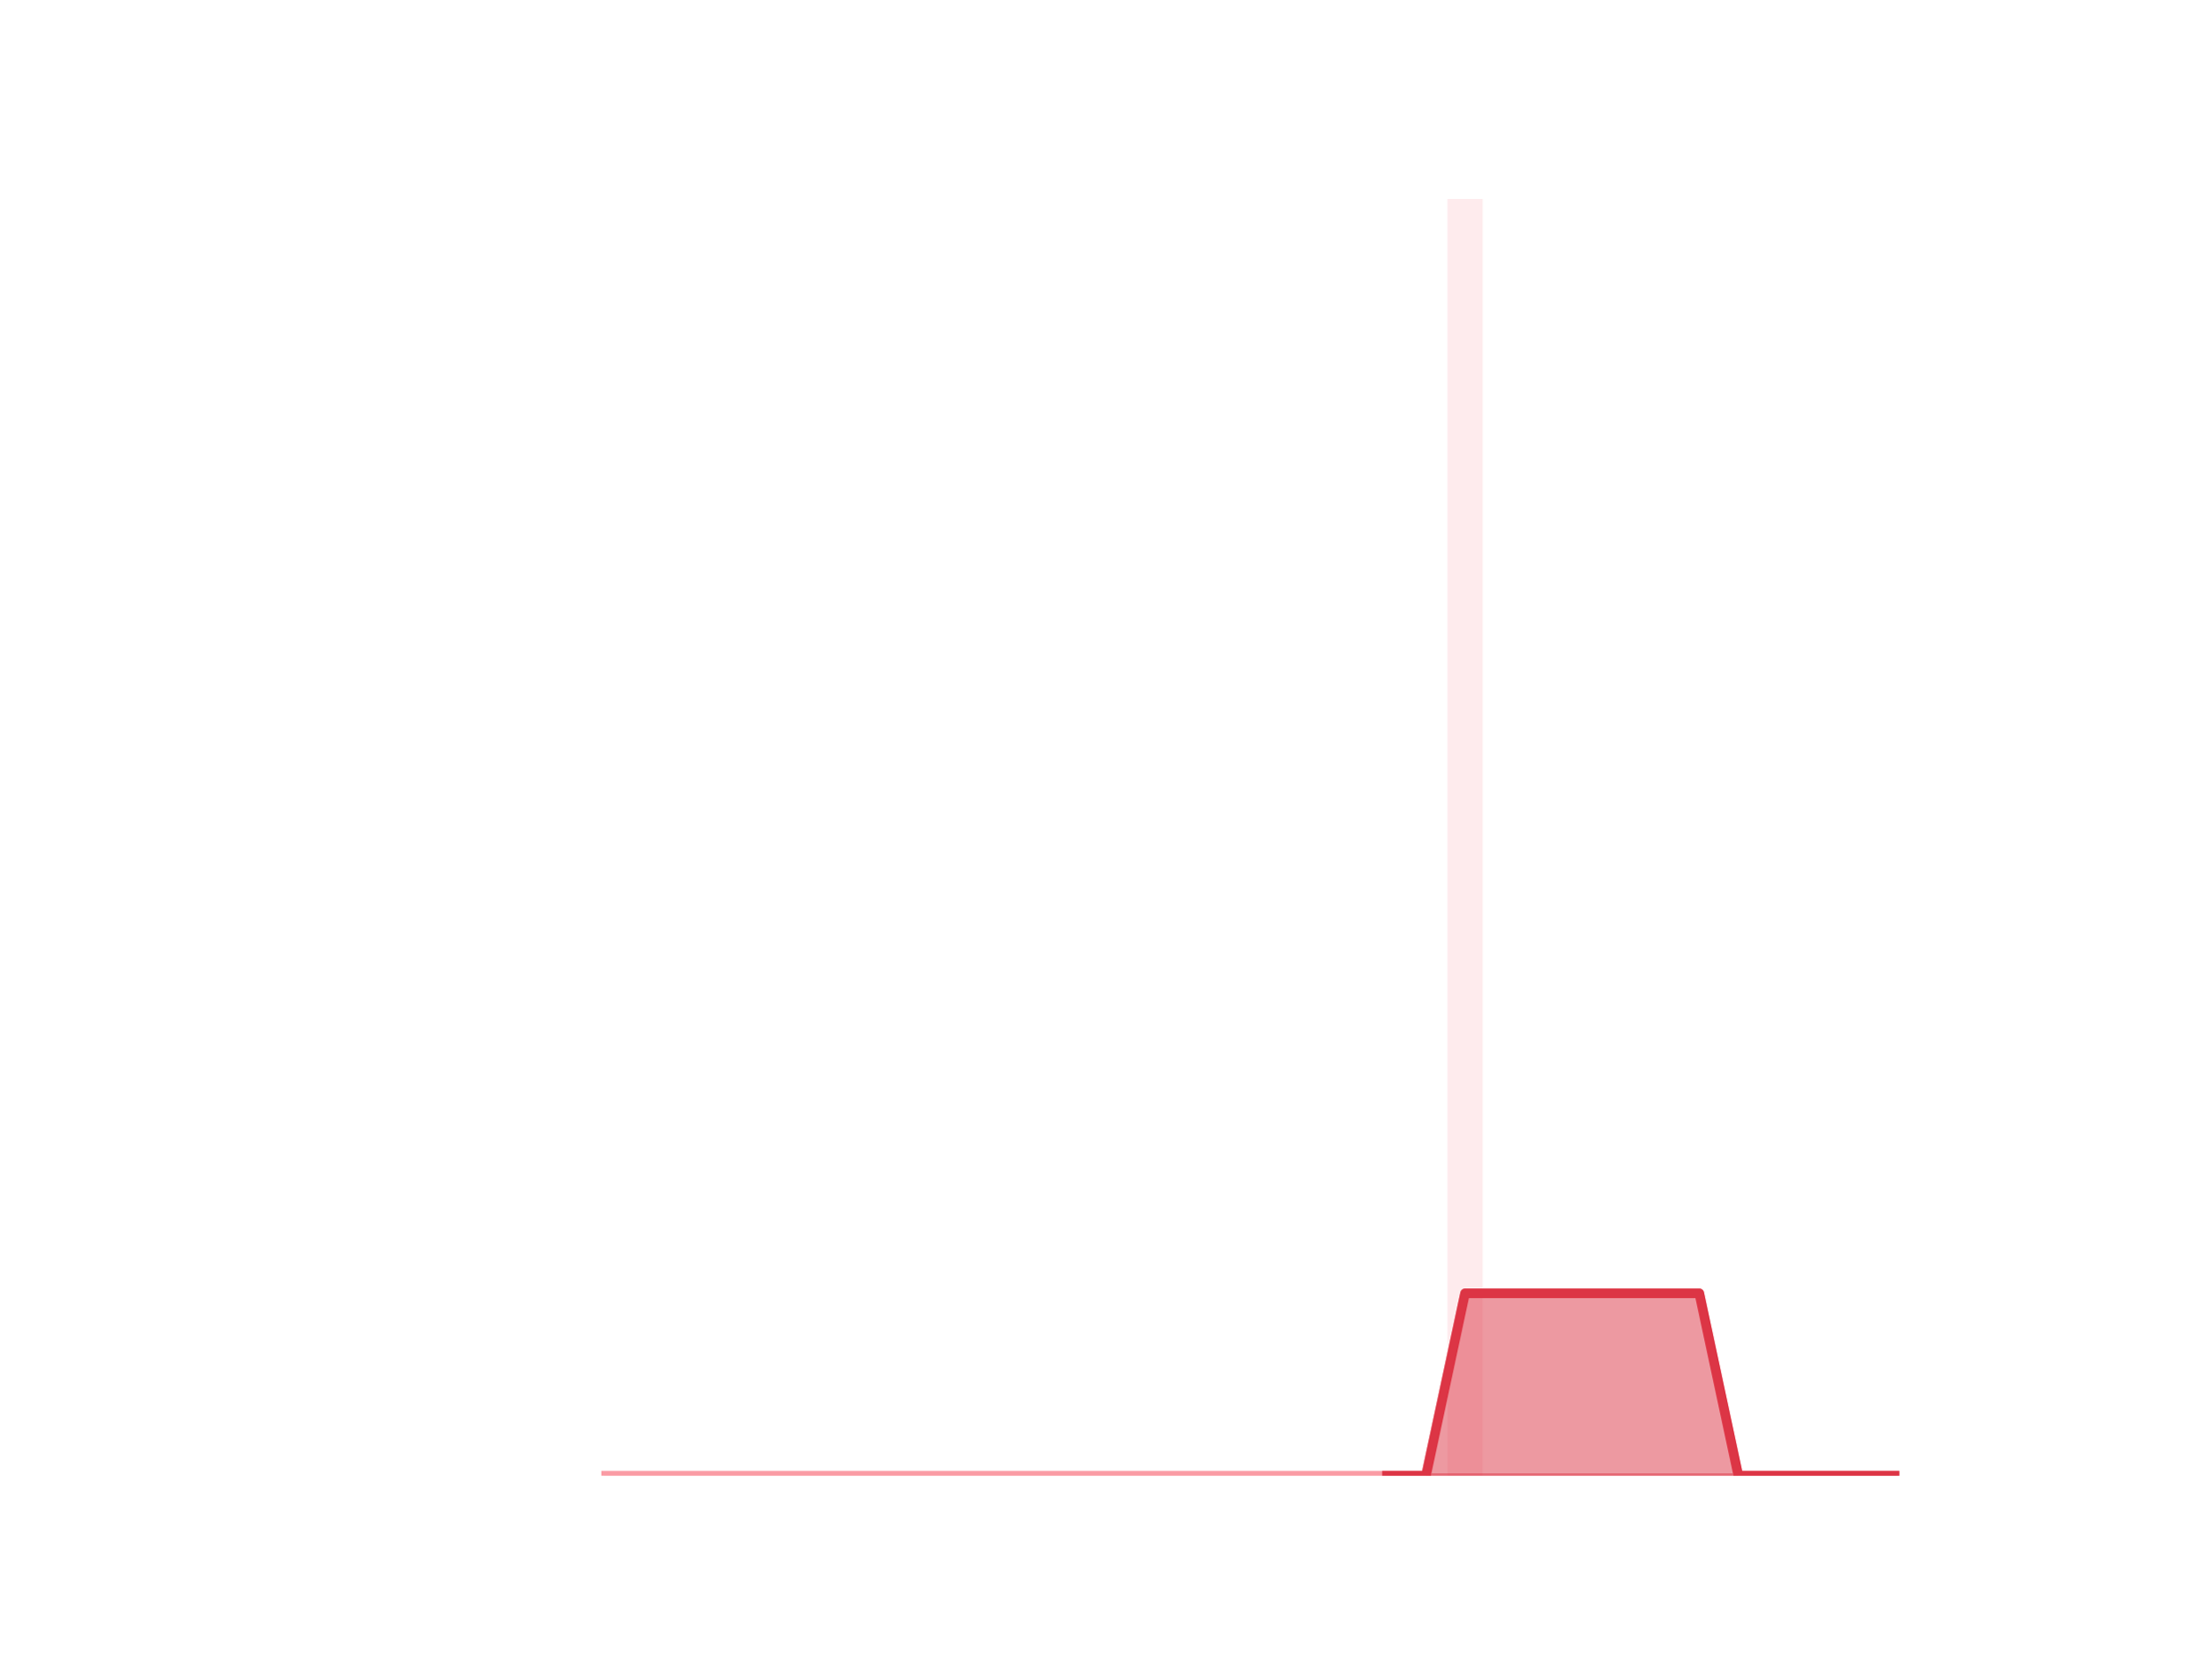
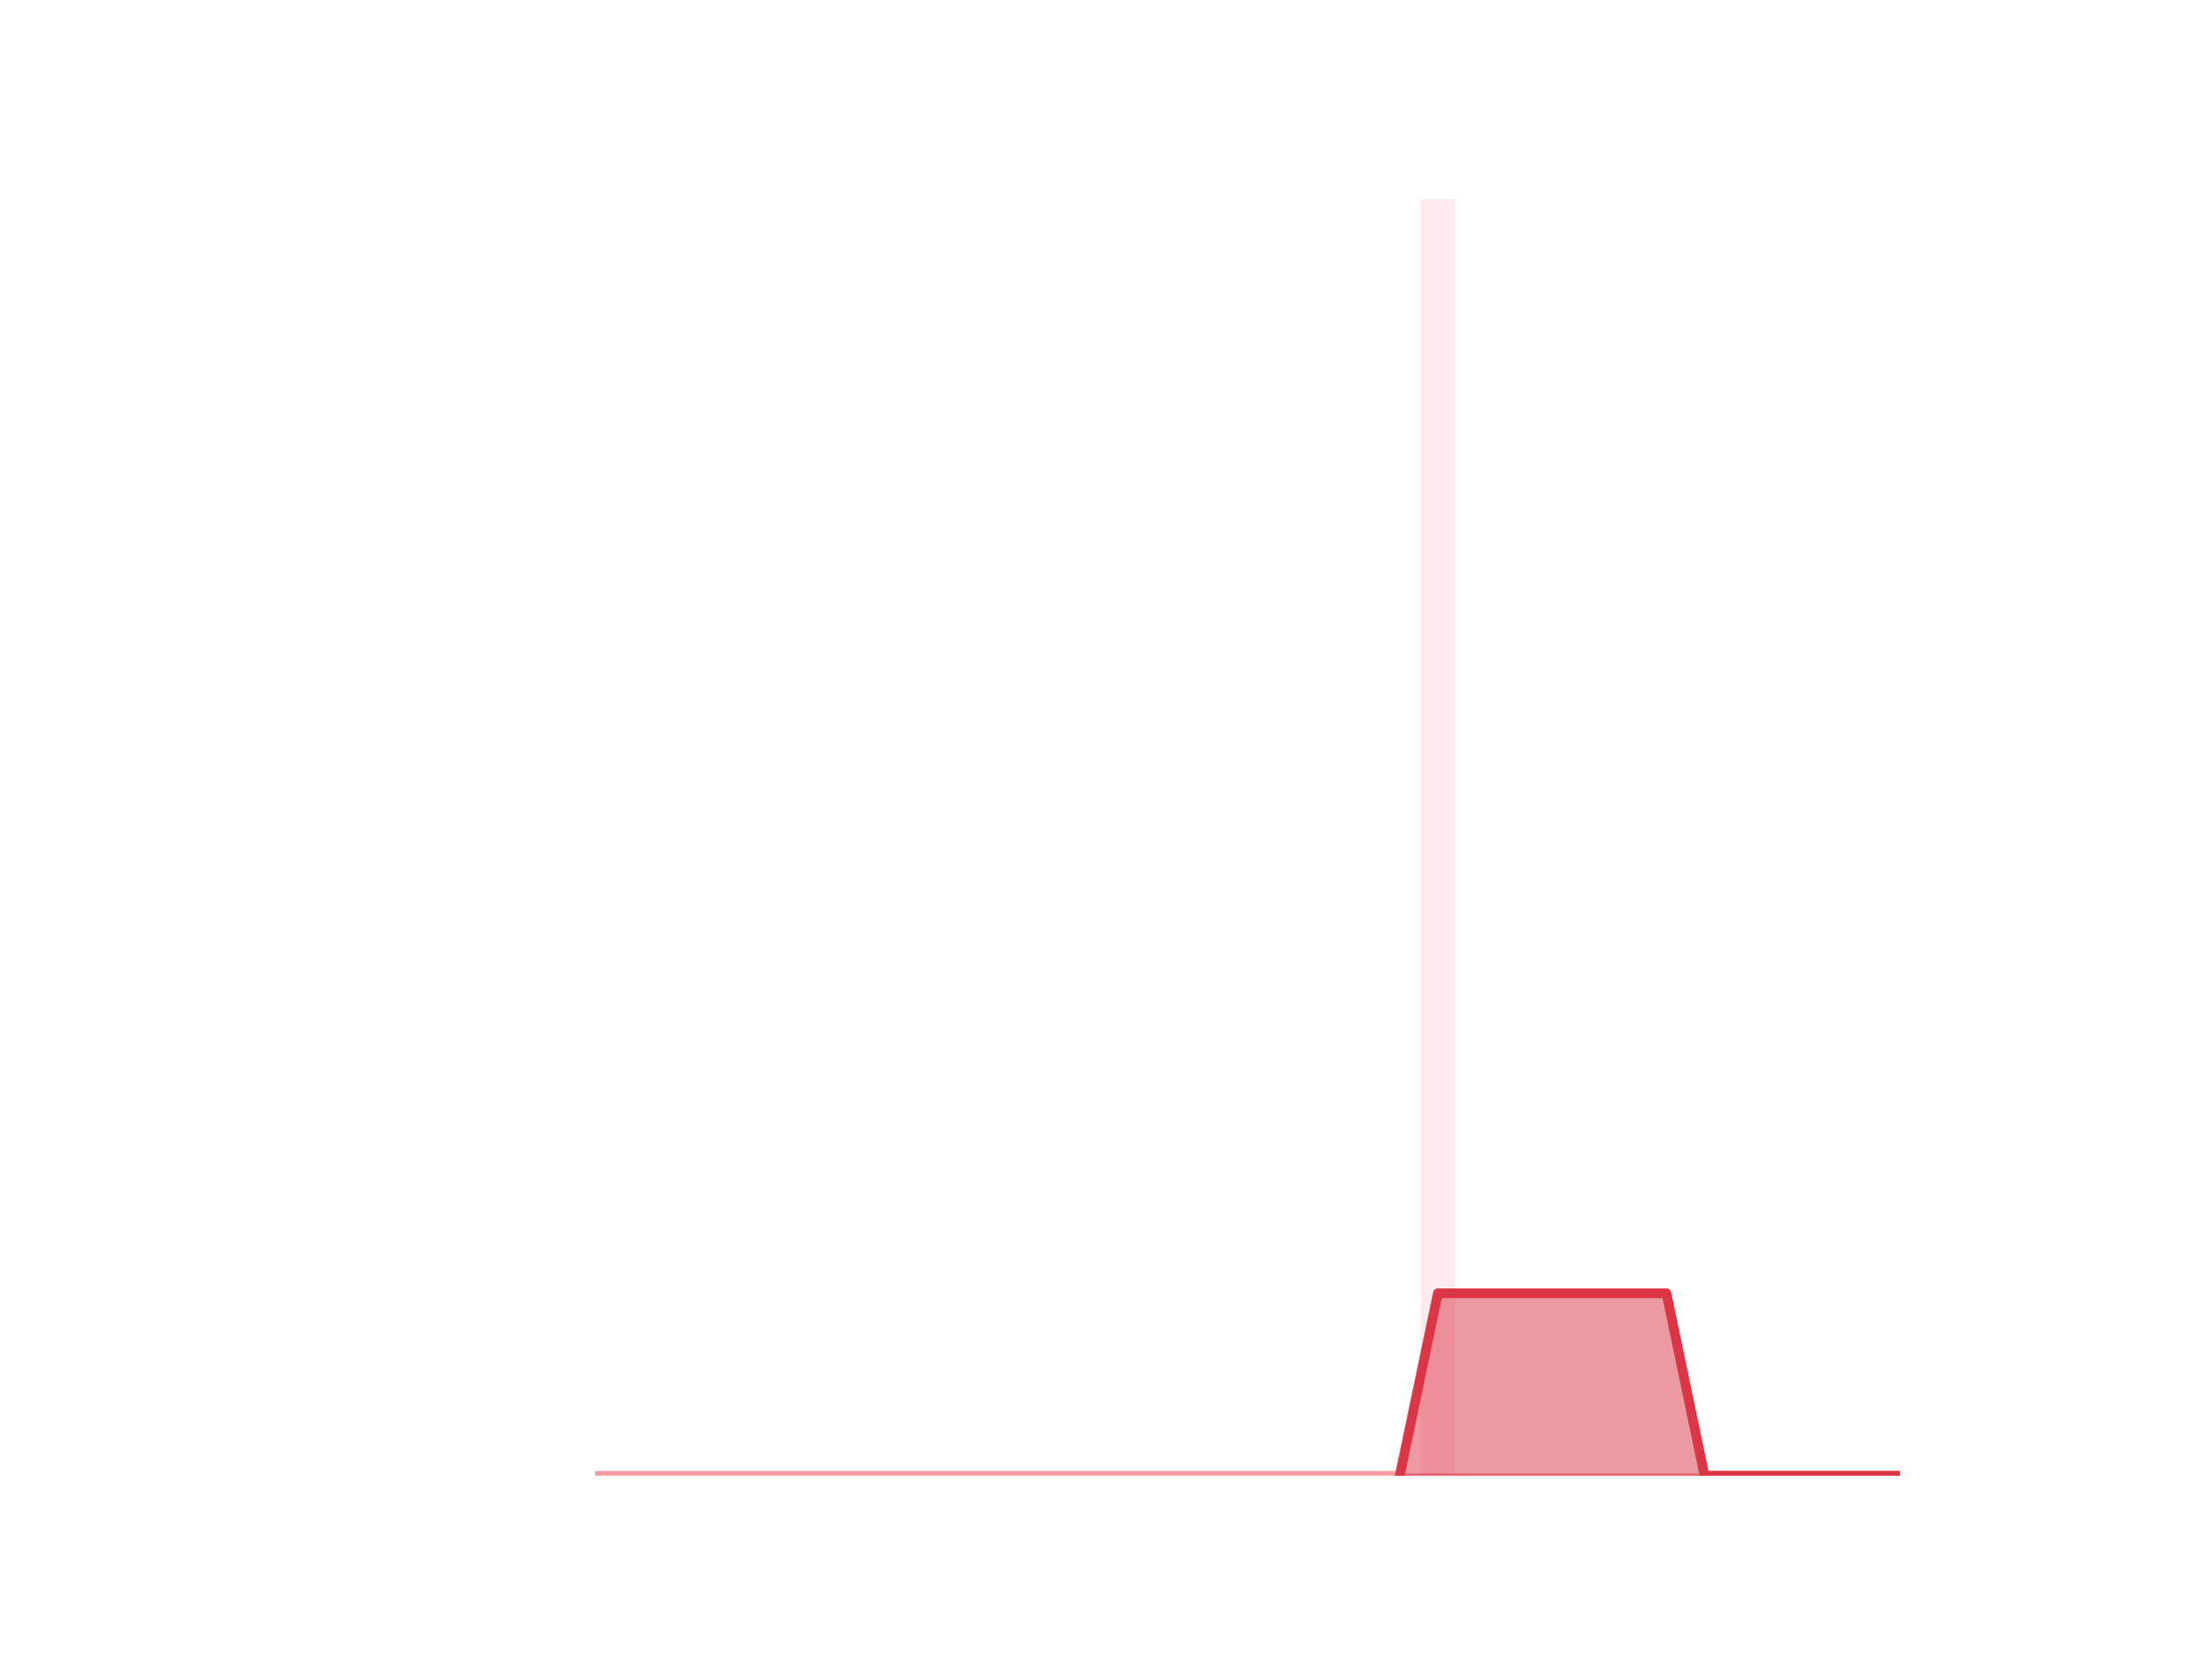
<svg xmlns="http://www.w3.org/2000/svg" xmlns:xlink="http://www.w3.org/1999/xlink" height="345.6pt" version="1.1" viewBox="0 0 460.8 345.6" width="460.8pt">
  <defs>
-     <style type="text/css">
- *{stroke-linecap:butt;stroke-linejoin:round;}
-   </style>
+     <style type="text/css">*{stroke-linecap:butt;stroke-linejoin:round;}</style>
  </defs>
  <g id="figure_1">
    <g id="patch_1">
      <path d="M 0 345.6  L 460.8 345.6  L 460.8 0  L 0 0  z " style="fill:none;" />
    </g>
    <g id="axes_1">
      <g id="patch_2">
-         <path clip-path="url(#pfda3eb91c2)" d="M 73.833 307.584  L 81.156 307.584  L 81.156 307.584  L 73.833 307.584  z " style="fill:#fa9ba4;opacity:0.2;" />
+         <path clip-path="url(#p01e83bf278)" d="M 73.833 307.584  L 80.977 307.584  L 80.977 307.584  L 73.833 307.584  z " style="fill:#fa9ba4;opacity:0.2;" />
      </g>
      <g id="patch_3">
-         <path clip-path="url(#pfda3eb91c2)" d="M 81.969 307.584  L 89.292 307.584  L 89.292 307.584  L 81.969 307.584  z " style="fill:#fa9ba4;opacity:0.2;" />
+         <path clip-path="url(#p01e83bf278)" d="M 81.77 307.584  L 88.914 307.584  L 88.914 307.584  L 81.77 307.584  z " style="fill:#fa9ba4;opacity:0.2;" />
      </g>
      <g id="patch_4">
-         <path clip-path="url(#pfda3eb91c2)" d="M 90.106 307.584  L 97.429 307.584  L 97.429 307.584  L 90.106 307.584  z " style="fill:#fa9ba4;opacity:0.2;" />
+         <path clip-path="url(#p01e83bf278)" d="M 89.708 307.584  L 96.852 307.584  L 96.852 307.584  L 89.708 307.584  z " style="fill:#fa9ba4;opacity:0.2;" />
      </g>
      <g id="patch_5">
-         <path clip-path="url(#pfda3eb91c2)" d="M 98.243 307.584  L 105.566 307.584  L 105.566 307.584  L 98.243 307.584  z " style="fill:#fa9ba4;opacity:0.2;" />
+         <path clip-path="url(#p01e83bf278)" d="M 97.646 307.584  L 104.79 307.584  L 104.79 307.584  L 97.646 307.584  z " style="fill:#fa9ba4;opacity:0.2;" />
      </g>
      <g id="patch_6">
-         <path clip-path="url(#pfda3eb91c2)" d="M 106.38 307.584  L 113.703 307.584  L 113.703 307.584  L 106.38 307.584  z " style="fill:#fa9ba4;opacity:0.2;" />
+         <path clip-path="url(#p01e83bf278)" d="M 105.584 307.584  L 112.728 307.584  L 112.728 307.584  L 105.584 307.584  z " style="fill:#fa9ba4;opacity:0.2;" />
      </g>
      <g id="patch_7">
-         <path clip-path="url(#pfda3eb91c2)" d="M 114.516 307.584  L 121.839 307.584  L 121.839 307.584  L 114.516 307.584  z " style="fill:#fa9ba4;opacity:0.2;" />
+         <path clip-path="url(#p01e83bf278)" d="M 113.522 307.584  L 120.666 307.584  L 120.666 307.584  L 113.522 307.584  z " style="fill:#fa9ba4;opacity:0.2;" />
      </g>
      <g id="patch_8">
-         <path clip-path="url(#pfda3eb91c2)" d="M 122.653 307.584  L 129.976 307.584  L 129.976 307.584  L 122.653 307.584  z " style="fill:#fa9ba4;opacity:0.2;" />
+         <path clip-path="url(#p01e83bf278)" d="M 121.459 307.584  L 128.603 307.584  L 128.603 307.584  L 121.459 307.584  z " style="fill:#fa9ba4;opacity:0.2;" />
      </g>
      <g id="patch_9">
-         <path clip-path="url(#pfda3eb91c2)" d="M 130.79 307.584  L 138.113 307.584  L 138.113 307.584  L 130.79 307.584  z " style="fill:#fa9ba4;opacity:0.2;" />
+         <path clip-path="url(#p01e83bf278)" d="M 129.397 307.584  L 136.541 307.584  L 136.541 307.584  L 129.397 307.584  z " style="fill:#fa9ba4;opacity:0.2;" />
      </g>
      <g id="patch_10">
-         <path clip-path="url(#pfda3eb91c2)" d="M 138.926 307.584  L 146.249 307.584  L 146.249 307.584  L 138.926 307.584  z " style="fill:#fa9ba4;opacity:0.2;" />
+         <path clip-path="url(#p01e83bf278)" d="M 137.335 307.584  L 144.479 307.584  L 144.479 307.584  L 137.335 307.584  z " style="fill:#fa9ba4;opacity:0.2;" />
      </g>
      <g id="patch_11">
-         <path clip-path="url(#pfda3eb91c2)" d="M 147.063 307.584  L 154.386 307.584  L 154.386 307.584  L 147.063 307.584  z " style="fill:#fa9ba4;opacity:0.2;" />
+         <path clip-path="url(#p01e83bf278)" d="M 145.273 307.584  L 152.417 307.584  L 152.417 307.584  L 145.273 307.584  z " style="fill:#fa9ba4;opacity:0.2;" />
      </g>
      <g id="patch_12">
-         <path clip-path="url(#pfda3eb91c2)" d="M 155.2 307.584  L 162.523 307.584  L 162.523 307.584  L 155.2 307.584  z " style="fill:#fa9ba4;opacity:0.2;" />
+         <path clip-path="url(#p01e83bf278)" d="M 153.21 307.584  L 160.354 307.584  L 160.354 307.584  L 153.21 307.584  z " style="fill:#fa9ba4;opacity:0.2;" />
      </g>
      <g id="patch_13">
-         <path clip-path="url(#pfda3eb91c2)" d="M 163.336 307.584  L 170.66 307.584  L 170.66 307.584  L 163.336 307.584  z " style="fill:#fa9ba4;opacity:0.2;" />
+         <path clip-path="url(#p01e83bf278)" d="M 161.148 307.584  L 168.292 307.584  L 168.292 307.584  L 161.148 307.584  z " style="fill:#fa9ba4;opacity:0.2;" />
      </g>
      <g id="patch_14">
-         <path clip-path="url(#pfda3eb91c2)" d="M 171.473 307.584  L 178.796 307.584  L 178.796 307.584  L 171.473 307.584  z " style="fill:#fa9ba4;opacity:0.2;" />
+         <path clip-path="url(#p01e83bf278)" d="M 169.086 307.584  L 176.23 307.584  L 176.23 307.584  L 169.086 307.584  z " style="fill:#fa9ba4;opacity:0.2;" />
      </g>
      <g id="patch_15">
-         <path clip-path="url(#pfda3eb91c2)" d="M 179.61 307.584  L 186.933 307.584  L 186.933 307.584  L 179.61 307.584  z " style="fill:#fa9ba4;opacity:0.2;" />
+         <path clip-path="url(#p01e83bf278)" d="M 177.024 307.584  L 184.168 307.584  L 184.168 307.584  L 177.024 307.584  z " style="fill:#fa9ba4;opacity:0.2;" />
      </g>
      <g id="patch_16">
-         <path clip-path="url(#pfda3eb91c2)" d="M 187.747 307.584  L 195.07 307.584  L 195.07 307.584  L 187.747 307.584  z " style="fill:#fa9ba4;opacity:0.2;" />
+         <path clip-path="url(#p01e83bf278)" d="M 184.961 307.584  L 192.105 307.584  L 192.105 307.584  L 184.961 307.584  z " style="fill:#fa9ba4;opacity:0.2;" />
      </g>
      <g id="patch_17">
-         <path clip-path="url(#pfda3eb91c2)" d="M 195.883 307.584  L 203.206 307.584  L 203.206 307.584  L 195.883 307.584  z " style="fill:#fa9ba4;opacity:0.2;" />
+         <path clip-path="url(#p01e83bf278)" d="M 192.899 307.584  L 200.043 307.584  L 200.043 307.584  L 192.899 307.584  z " style="fill:#fa9ba4;opacity:0.2;" />
      </g>
      <g id="patch_18">
-         <path clip-path="url(#pfda3eb91c2)" d="M 204.02 307.584  L 211.343 307.584  L 211.343 307.584  L 204.02 307.584  z " style="fill:#fa9ba4;opacity:0.2;" />
+         <path clip-path="url(#p01e83bf278)" d="M 200.837 307.584  L 207.981 307.584  L 207.981 307.584  L 200.837 307.584  z " style="fill:#fa9ba4;opacity:0.2;" />
      </g>
      <g id="patch_19">
-         <path clip-path="url(#pfda3eb91c2)" d="M 212.157 307.584  L 219.48 307.584  L 219.48 307.584  L 212.157 307.584  z " style="fill:#fa9ba4;opacity:0.2;" />
+         <path clip-path="url(#p01e83bf278)" d="M 208.775 307.584  L 215.919 307.584  L 215.919 307.584  L 208.775 307.584  z " style="fill:#fa9ba4;opacity:0.2;" />
      </g>
      <g id="patch_20">
-         <path clip-path="url(#pfda3eb91c2)" d="M 220.293 307.584  L 227.616 307.584  L 227.616 307.584  L 220.293 307.584  z " style="fill:#fa9ba4;opacity:0.2;" />
+         <path clip-path="url(#p01e83bf278)" d="M 216.712 307.584  L 223.856 307.584  L 223.856 307.584  L 216.712 307.584  z " style="fill:#fa9ba4;opacity:0.2;" />
      </g>
      <g id="patch_21">
-         <path clip-path="url(#pfda3eb91c2)" d="M 228.43 307.584  L 235.753 307.584  L 235.753 307.584  L 228.43 307.584  z " style="fill:#fa9ba4;opacity:0.2;" />
+         <path clip-path="url(#p01e83bf278)" d="M 224.65 307.584  L 231.794 307.584  L 231.794 307.584  L 224.65 307.584  z " style="fill:#fa9ba4;opacity:0.2;" />
      </g>
      <g id="patch_22">
-         <path clip-path="url(#pfda3eb91c2)" d="M 236.567 307.584  L 243.89 307.584  L 243.89 307.584  L 236.567 307.584  z " style="fill:#fa9ba4;opacity:0.2;" />
+         <path clip-path="url(#p01e83bf278)" d="M 232.588 307.584  L 239.732 307.584  L 239.732 307.584  L 232.588 307.584  z " style="fill:#fa9ba4;opacity:0.2;" />
      </g>
      <g id="patch_23">
-         <path clip-path="url(#pfda3eb91c2)" d="M 244.704 307.584  L 252.027 307.584  L 252.027 307.584  L 244.704 307.584  z " style="fill:#fa9ba4;opacity:0.2;" />
+         <path clip-path="url(#p01e83bf278)" d="M 240.526 307.584  L 247.67 307.584  L 247.67 307.584  L 240.526 307.584  z " style="fill:#fa9ba4;opacity:0.2;" />
      </g>
      <g id="patch_24">
-         <path clip-path="url(#pfda3eb91c2)" d="M 252.84 307.584  L 260.163 307.584  L 260.163 307.584  L 252.84 307.584  z " style="fill:#fa9ba4;opacity:0.2;" />
+         <path clip-path="url(#p01e83bf278)" d="M 248.464 307.584  L 255.608 307.584  L 255.608 307.584  L 248.464 307.584  z " style="fill:#fa9ba4;opacity:0.2;" />
      </g>
      <g id="patch_25">
-         <path clip-path="url(#pfda3eb91c2)" d="M 260.977 307.584  L 268.3 307.584  L 268.3 307.584  L 260.977 307.584  z " style="fill:#fa9ba4;opacity:0.2;" />
+         <path clip-path="url(#p01e83bf278)" d="M 256.401 307.584  L 263.545 307.584  L 263.545 307.584  L 256.401 307.584  z " style="fill:#fa9ba4;opacity:0.2;" />
      </g>
      <g id="patch_26">
-         <path clip-path="url(#pfda3eb91c2)" d="M 269.114 307.584  L 276.437 307.584  L 276.437 307.584  L 269.114 307.584  z " style="fill:#fa9ba4;opacity:0.2;" />
+         <path clip-path="url(#p01e83bf278)" d="M 264.339 307.584  L 271.483 307.584  L 271.483 307.584  L 264.339 307.584  z " style="fill:#fa9ba4;opacity:0.2;" />
      </g>
      <g id="patch_27">
-         <path clip-path="url(#pfda3eb91c2)" d="M 277.25 307.584  L 284.573 307.584  L 284.573 307.584  L 277.25 307.584  z " style="fill:#fa9ba4;opacity:0.2;" />
+         <path clip-path="url(#p01e83bf278)" d="M 272.277 307.584  L 279.421 307.584  L 279.421 307.584  L 272.277 307.584  z " style="fill:#fa9ba4;opacity:0.2;" />
      </g>
      <g id="patch_28">
-         <path clip-path="url(#pfda3eb91c2)" d="M 285.387 307.584  L 292.71 307.584  L 292.71 307.584  L 285.387 307.584  z " style="fill:#fa9ba4;opacity:0.2;" />
+         <path clip-path="url(#p01e83bf278)" d="M 280.215 307.584  L 287.359 307.584  L 287.359 307.584  L 280.215 307.584  z " style="fill:#fa9ba4;opacity:0.2;" />
      </g>
      <g id="patch_29">
-         <path clip-path="url(#pfda3eb91c2)" d="M 293.524 307.584  L 300.847 307.584  L 300.847 307.584  L 293.524 307.584  z " style="fill:#fa9ba4;opacity:0.2;" />
+         <path clip-path="url(#p01e83bf278)" d="M 288.152 307.584  L 295.296 307.584  L 295.296 307.584  L 288.152 307.584  z " style="fill:#fa9ba4;opacity:0.2;" />
      </g>
      <g id="patch_30">
-         <path clip-path="url(#pfda3eb91c2)" d="M 301.66 307.584  L 308.984 307.584  L 308.984 41.472  L 301.66 41.472  z " style="fill:#fa9ba4;opacity:0.2;" />
+         <path clip-path="url(#p01e83bf278)" d="M 296.09 307.584  L 303.234 307.584  L 303.234 41.472  L 296.09 41.472  z " style="fill:#fa9ba4;opacity:0.2;" />
      </g>
      <g id="patch_31">
-         <path clip-path="url(#pfda3eb91c2)" d="M 309.797 307.584  L 317.12 307.584  L 317.12 307.584  L 309.797 307.584  z " style="fill:#fa9ba4;opacity:0.2;" />
+         <path clip-path="url(#p01e83bf278)" d="M 304.028 307.584  L 311.172 307.584  L 311.172 307.584  L 304.028 307.584  z " style="fill:#fa9ba4;opacity:0.2;" />
      </g>
      <g id="patch_32">
-         <path clip-path="url(#pfda3eb91c2)" d="M 317.934 307.584  L 325.257 307.584  L 325.257 307.584  L 317.934 307.584  z " style="fill:#fa9ba4;opacity:0.2;" />
+         <path clip-path="url(#p01e83bf278)" d="M 311.966 307.584  L 319.11 307.584  L 319.11 307.584  L 311.966 307.584  z " style="fill:#fa9ba4;opacity:0.2;" />
      </g>
      <g id="patch_33">
-         <path clip-path="url(#pfda3eb91c2)" d="M 326.071 307.584  L 333.394 307.584  L 333.394 307.584  L 326.071 307.584  z " style="fill:#fa9ba4;opacity:0.2;" />
+         <path clip-path="url(#p01e83bf278)" d="M 319.903 307.584  L 327.047 307.584  L 327.047 307.584  L 319.903 307.584  z " style="fill:#fa9ba4;opacity:0.2;" />
      </g>
      <g id="patch_34">
-         <path clip-path="url(#pfda3eb91c2)" d="M 334.207 307.584  L 341.53 307.584  L 341.53 307.584  L 334.207 307.584  z " style="fill:#fa9ba4;opacity:0.2;" />
+         <path clip-path="url(#p01e83bf278)" d="M 327.841 307.584  L 334.985 307.584  L 334.985 307.584  L 327.841 307.584  z " style="fill:#fa9ba4;opacity:0.2;" />
      </g>
      <g id="patch_35">
-         <path clip-path="url(#pfda3eb91c2)" d="M 342.344 307.584  L 349.667 307.584  L 349.667 307.584  L 342.344 307.584  z " style="fill:#fa9ba4;opacity:0.2;" />
+         <path clip-path="url(#p01e83bf278)" d="M 335.779 307.584  L 342.923 307.584  L 342.923 307.584  L 335.779 307.584  z " style="fill:#fa9ba4;opacity:0.2;" />
      </g>
      <g id="patch_36">
-         <path clip-path="url(#pfda3eb91c2)" d="M 350.481 307.584  L 357.804 307.584  L 357.804 307.584  L 350.481 307.584  z " style="fill:#fa9ba4;opacity:0.2;" />
+         <path clip-path="url(#p01e83bf278)" d="M 343.717 307.584  L 350.861 307.584  L 350.861 307.584  L 343.717 307.584  z " style="fill:#fa9ba4;opacity:0.2;" />
      </g>
      <g id="patch_37">
-         <path clip-path="url(#pfda3eb91c2)" d="M 358.617 307.584  L 365.94 307.584  L 365.94 307.584  L 358.617 307.584  z " style="fill:#fa9ba4;opacity:0.2;" />
+         <path clip-path="url(#p01e83bf278)" d="M 351.654 307.584  L 358.798 307.584  L 358.798 307.584  L 351.654 307.584  z " style="fill:#fa9ba4;opacity:0.2;" />
      </g>
      <g id="patch_38">
-         <path clip-path="url(#pfda3eb91c2)" d="M 366.754 307.584  L 374.077 307.584  L 374.077 307.584  L 366.754 307.584  z " style="fill:#fa9ba4;opacity:0.2;" />
+         <path clip-path="url(#p01e83bf278)" d="M 359.592 307.584  L 366.736 307.584  L 366.736 307.584  L 359.592 307.584  z " style="fill:#fa9ba4;opacity:0.2;" />
      </g>
      <g id="patch_39">
-         <path clip-path="url(#pfda3eb91c2)" d="M 374.891 307.584  L 382.214 307.584  L 382.214 307.584  L 374.891 307.584  z " style="fill:#fa9ba4;opacity:0.2;" />
+         <path clip-path="url(#p01e83bf278)" d="M 367.53 307.584  L 374.674 307.584  L 374.674 307.584  L 367.53 307.584  z " style="fill:#fa9ba4;opacity:0.2;" />
      </g>
      <g id="patch_40">
-         <path clip-path="url(#pfda3eb91c2)" d="M 383.028 307.584  L 390.351 307.584  L 390.351 307.584  L 383.028 307.584  z " style="fill:#fa9ba4;opacity:0.2;" />
+         <path clip-path="url(#p01e83bf278)" d="M 375.468 307.584  L 382.612 307.584  L 382.612 307.584  L 375.468 307.584  z " style="fill:#fa9ba4;opacity:0.2;" />
      </g>
      <g id="patch_41">
-         <path clip-path="url(#pfda3eb91c2)" d="M 391.164 307.584  L 398.487 307.584  L 398.487 307.584  L 391.164 307.584  z " style="fill:#fa9ba4;opacity:0.2;" />
+         <path clip-path="url(#p01e83bf278)" d="M 383.406 307.584  L 390.55 307.584  L 390.55 307.584  L 383.406 307.584  z " style="fill:#fa9ba4;opacity:0.2;" />
+       </g>
+       <g id="patch_42">
+         <path clip-path="url(#p01e83bf278)" d="M 391.343 307.584  L 398.487 307.584  L 398.487 307.584  L 391.343 307.584  z " style="fill:#fa9ba4;opacity:0.2;" />
      </g>
      <g id="matplotlib.axis_1" />
      <g id="matplotlib.axis_2" />
      <g id="PolyCollection_1">
        <defs>
-           <path d="M 289.049 -38.016  L 289.049 -38.016  L 297.185 -38.016  L 305.322 -38.016  L 313.459 -38.016  L 321.595 -38.016  L 329.732 -38.016  L 337.869 -38.016  L 346.006 -38.016  L 354.142 -38.016  L 362.279 -38.016  L 370.416 -38.016  L 378.552 -38.016  L 386.689 -38.016  L 394.826 -38.016  L 394.826 -38.016  L 394.826 -38.016  L 386.689 -38.016  L 378.552 -38.016  L 370.416 -38.016  L 362.279 -38.016  L 354.142 -76.032  L 346.006 -76.032  L 337.869 -76.032  L 329.732 -76.032  L 321.595 -76.032  L 313.459 -76.032  L 305.322 -76.032  L 297.185 -38.016  L 289.049 -38.016  z " id="mcbce77abd8" style="stroke:#dc3545;stroke-opacity:0.5;" />
+           <path d="M 291.724 -38.016  L 291.724 -38.016  L 299.662 -38.016  L 307.6 -38.016  L 315.538 -38.016  L 323.475 -38.016  L 331.413 -38.016  L 339.351 -38.016  L 347.289 -38.016  L 355.226 -38.016  L 363.164 -38.016  L 371.102 -38.016  L 379.04 -38.016  L 386.978 -38.016  L 394.915 -38.016  L 394.915 -38.016  L 394.915 -38.016  L 386.978 -38.016  L 379.04 -38.016  L 371.102 -38.016  L 363.164 -38.016  L 355.226 -38.016  L 347.289 -76.032  L 339.351 -76.032  L 331.413 -76.032  L 323.475 -76.032  L 315.538 -76.032  L 307.6 -76.032  L 299.662 -76.032  L 291.724 -38.016  z " id="m9ac03ede2d" style="stroke:#dc3545;stroke-opacity:0.5;" />
        </defs>
-         <g clip-path="url(#pfda3eb91c2)">
-           <use style="fill:#dc3545;fill-opacity:0.5;stroke:#dc3545;stroke-opacity:0.5;" x="0" xlink:href="#mcbce77abd8" y="345.6" />
+         <g clip-path="url(#p01e83bf278)">
+           <use style="fill:#dc3545;fill-opacity:0.5;stroke:#dc3545;stroke-opacity:0.5;" x="0" xlink:href="#m9ac03ede2d" y="345.6" />
        </g>
      </g>
      <g id="PolyCollection_2">
        <defs>
-           <path d="M 126.314 -38.016  L 126.314 -38.016  L 134.451 -38.016  L 142.588 -38.016  L 150.725 -38.016  L 158.861 -38.016  L 166.998 -38.016  L 175.135 -38.016  L 183.271 -38.016  L 191.408 -38.016  L 199.545 -38.016  L 207.682 -38.016  L 215.818 -38.016  L 223.955 -38.016  L 232.092 -38.016  L 240.228 -38.016  L 248.365 -38.016  L 256.502 -38.016  L 264.638 -38.016  L 272.775 -38.016  L 280.912 -38.016  L 289.049 -38.016  L 289.049 -38.016  L 289.049 -38.016  L 280.912 -38.016  L 272.775 -38.016  L 264.638 -38.016  L 256.502 -38.016  L 248.365 -38.016  L 240.228 -38.016  L 232.092 -38.016  L 223.955 -38.016  L 215.818 -38.016  L 207.682 -38.016  L 199.545 -38.016  L 191.408 -38.016  L 183.271 -38.016  L 175.135 -38.016  L 166.998 -38.016  L 158.861 -38.016  L 150.725 -38.016  L 142.588 -38.016  L 134.451 -38.016  L 126.314 -38.016  z " id="md0ce98182f" style="stroke:#fa9ba4;stroke-opacity:0.3;" />
+           <path d="M 125.031 -38.016  L 125.031 -38.016  L 132.969 -38.016  L 140.907 -38.016  L 148.845 -38.016  L 156.782 -38.016  L 164.72 -38.016  L 172.658 -38.016  L 180.596 -38.016  L 188.533 -38.016  L 196.471 -38.016  L 204.409 -38.016  L 212.347 -38.016  L 220.284 -38.016  L 228.222 -38.016  L 236.16 -38.016  L 244.098 -38.016  L 252.036 -38.016  L 259.973 -38.016  L 267.911 -38.016  L 275.849 -38.016  L 283.787 -38.016  L 291.724 -38.016  L 291.724 -38.016  L 291.724 -38.016  L 283.787 -38.016  L 275.849 -38.016  L 267.911 -38.016  L 259.973 -38.016  L 252.036 -38.016  L 244.098 -38.016  L 236.16 -38.016  L 228.222 -38.016  L 220.284 -38.016  L 212.347 -38.016  L 204.409 -38.016  L 196.471 -38.016  L 188.533 -38.016  L 180.596 -38.016  L 172.658 -38.016  L 164.72 -38.016  L 156.782 -38.016  L 148.845 -38.016  L 140.907 -38.016  L 132.969 -38.016  L 125.031 -38.016  z " id="m3e6db5863e" style="stroke:#fa9ba4;stroke-opacity:0.3;" />
        </defs>
-         <g clip-path="url(#pfda3eb91c2)">
-           <use style="fill:#fa9ba4;fill-opacity:0.3;stroke:#fa9ba4;stroke-opacity:0.3;" x="0" xlink:href="#md0ce98182f" y="345.6" />
+         <g clip-path="url(#p01e83bf278)">
+           <use style="fill:#fa9ba4;fill-opacity:0.3;stroke:#fa9ba4;stroke-opacity:0.3;" x="0" xlink:href="#m3e6db5863e" y="345.6" />
        </g>
      </g>
      <g id="line2d_1">
-         <path clip-path="url(#pfda3eb91c2)" d="M 126.314 307.584  L 134.451 307.584  L 142.588 307.584  L 150.725 307.584  L 158.861 307.584  L 166.998 307.584  L 175.135 307.584  L 183.271 307.584  L 191.408 307.584  L 199.545 307.584  L 207.682 307.584  L 215.818 307.584  L 223.955 307.584  L 232.092 307.584  L 240.228 307.584  L 248.365 307.584  L 256.502 307.584  L 264.638 307.584  L 272.775 307.584  L 280.912 307.584  L 289.049 307.584  L 297.185 307.584  L 305.322 269.568  L 313.459 269.568  L 321.595 269.568  L 329.732 269.568  L 337.869 269.568  L 346.006 269.568  L 354.142 269.568  L 362.279 307.584  L 370.416 307.584  L 378.552 307.584  L 386.689 307.584  L 394.826 307.584  " style="fill:none;stroke:#fa9ba4;stroke-linecap:square;stroke-width:2;" />
+         <path clip-path="url(#p01e83bf278)" d="M 125.031 307.584  L 132.969 307.584  L 140.907 307.584  L 148.845 307.584  L 156.782 307.584  L 164.72 307.584  L 172.658 307.584  L 180.596 307.584  L 188.533 307.584  L 196.471 307.584  L 204.409 307.584  L 212.347 307.584  L 220.284 307.584  L 228.222 307.584  L 236.16 307.584  L 244.098 307.584  L 252.036 307.584  L 259.973 307.584  L 267.911 307.584  L 275.849 307.584  L 283.787 307.584  L 291.724 307.584  L 299.662 269.568  L 307.6 269.568  L 315.538 269.568  L 323.475 269.568  L 331.413 269.568  L 339.351 269.568  L 347.289 269.568  L 355.226 307.584  L 363.164 307.584  L 371.102 307.584  L 379.04 307.584  L 386.978 307.584  L 394.915 307.584  " style="fill:none;stroke:#fa9ba4;stroke-linecap:square;stroke-width:2;" />
      </g>
      <g id="line2d_2">
-         <path clip-path="url(#pfda3eb91c2)" d="M 289.049 307.584  L 297.185 307.584  L 305.322 269.568  L 313.459 269.568  L 321.595 269.568  L 329.732 269.568  L 337.869 269.568  L 346.006 269.568  L 354.142 269.568  L 362.279 307.584  L 370.416 307.584  L 378.552 307.584  L 386.689 307.584  L 394.826 307.584  " style="fill:none;stroke:#dc3545;stroke-linecap:square;stroke-width:2;" />
+         <path clip-path="url(#p01e83bf278)" d="M 291.724 307.584  L 299.662 269.568  L 307.6 269.568  L 315.538 269.568  L 323.475 269.568  L 331.413 269.568  L 339.351 269.568  L 347.289 269.568  L 355.226 307.584  L 363.164 307.584  L 371.102 307.584  L 379.04 307.584  L 386.978 307.584  L 394.915 307.584  " style="fill:none;stroke:#dc3545;stroke-linecap:square;stroke-width:2;" />
      </g>
    </g>
  </g>
  <defs>
-     <clipPath id="pfda3eb91c2">
+     <clipPath id="p01e83bf278">
      <rect height="266.112" width="357.12" x="57.6" y="41.472" />
    </clipPath>
  </defs>
</svg>
